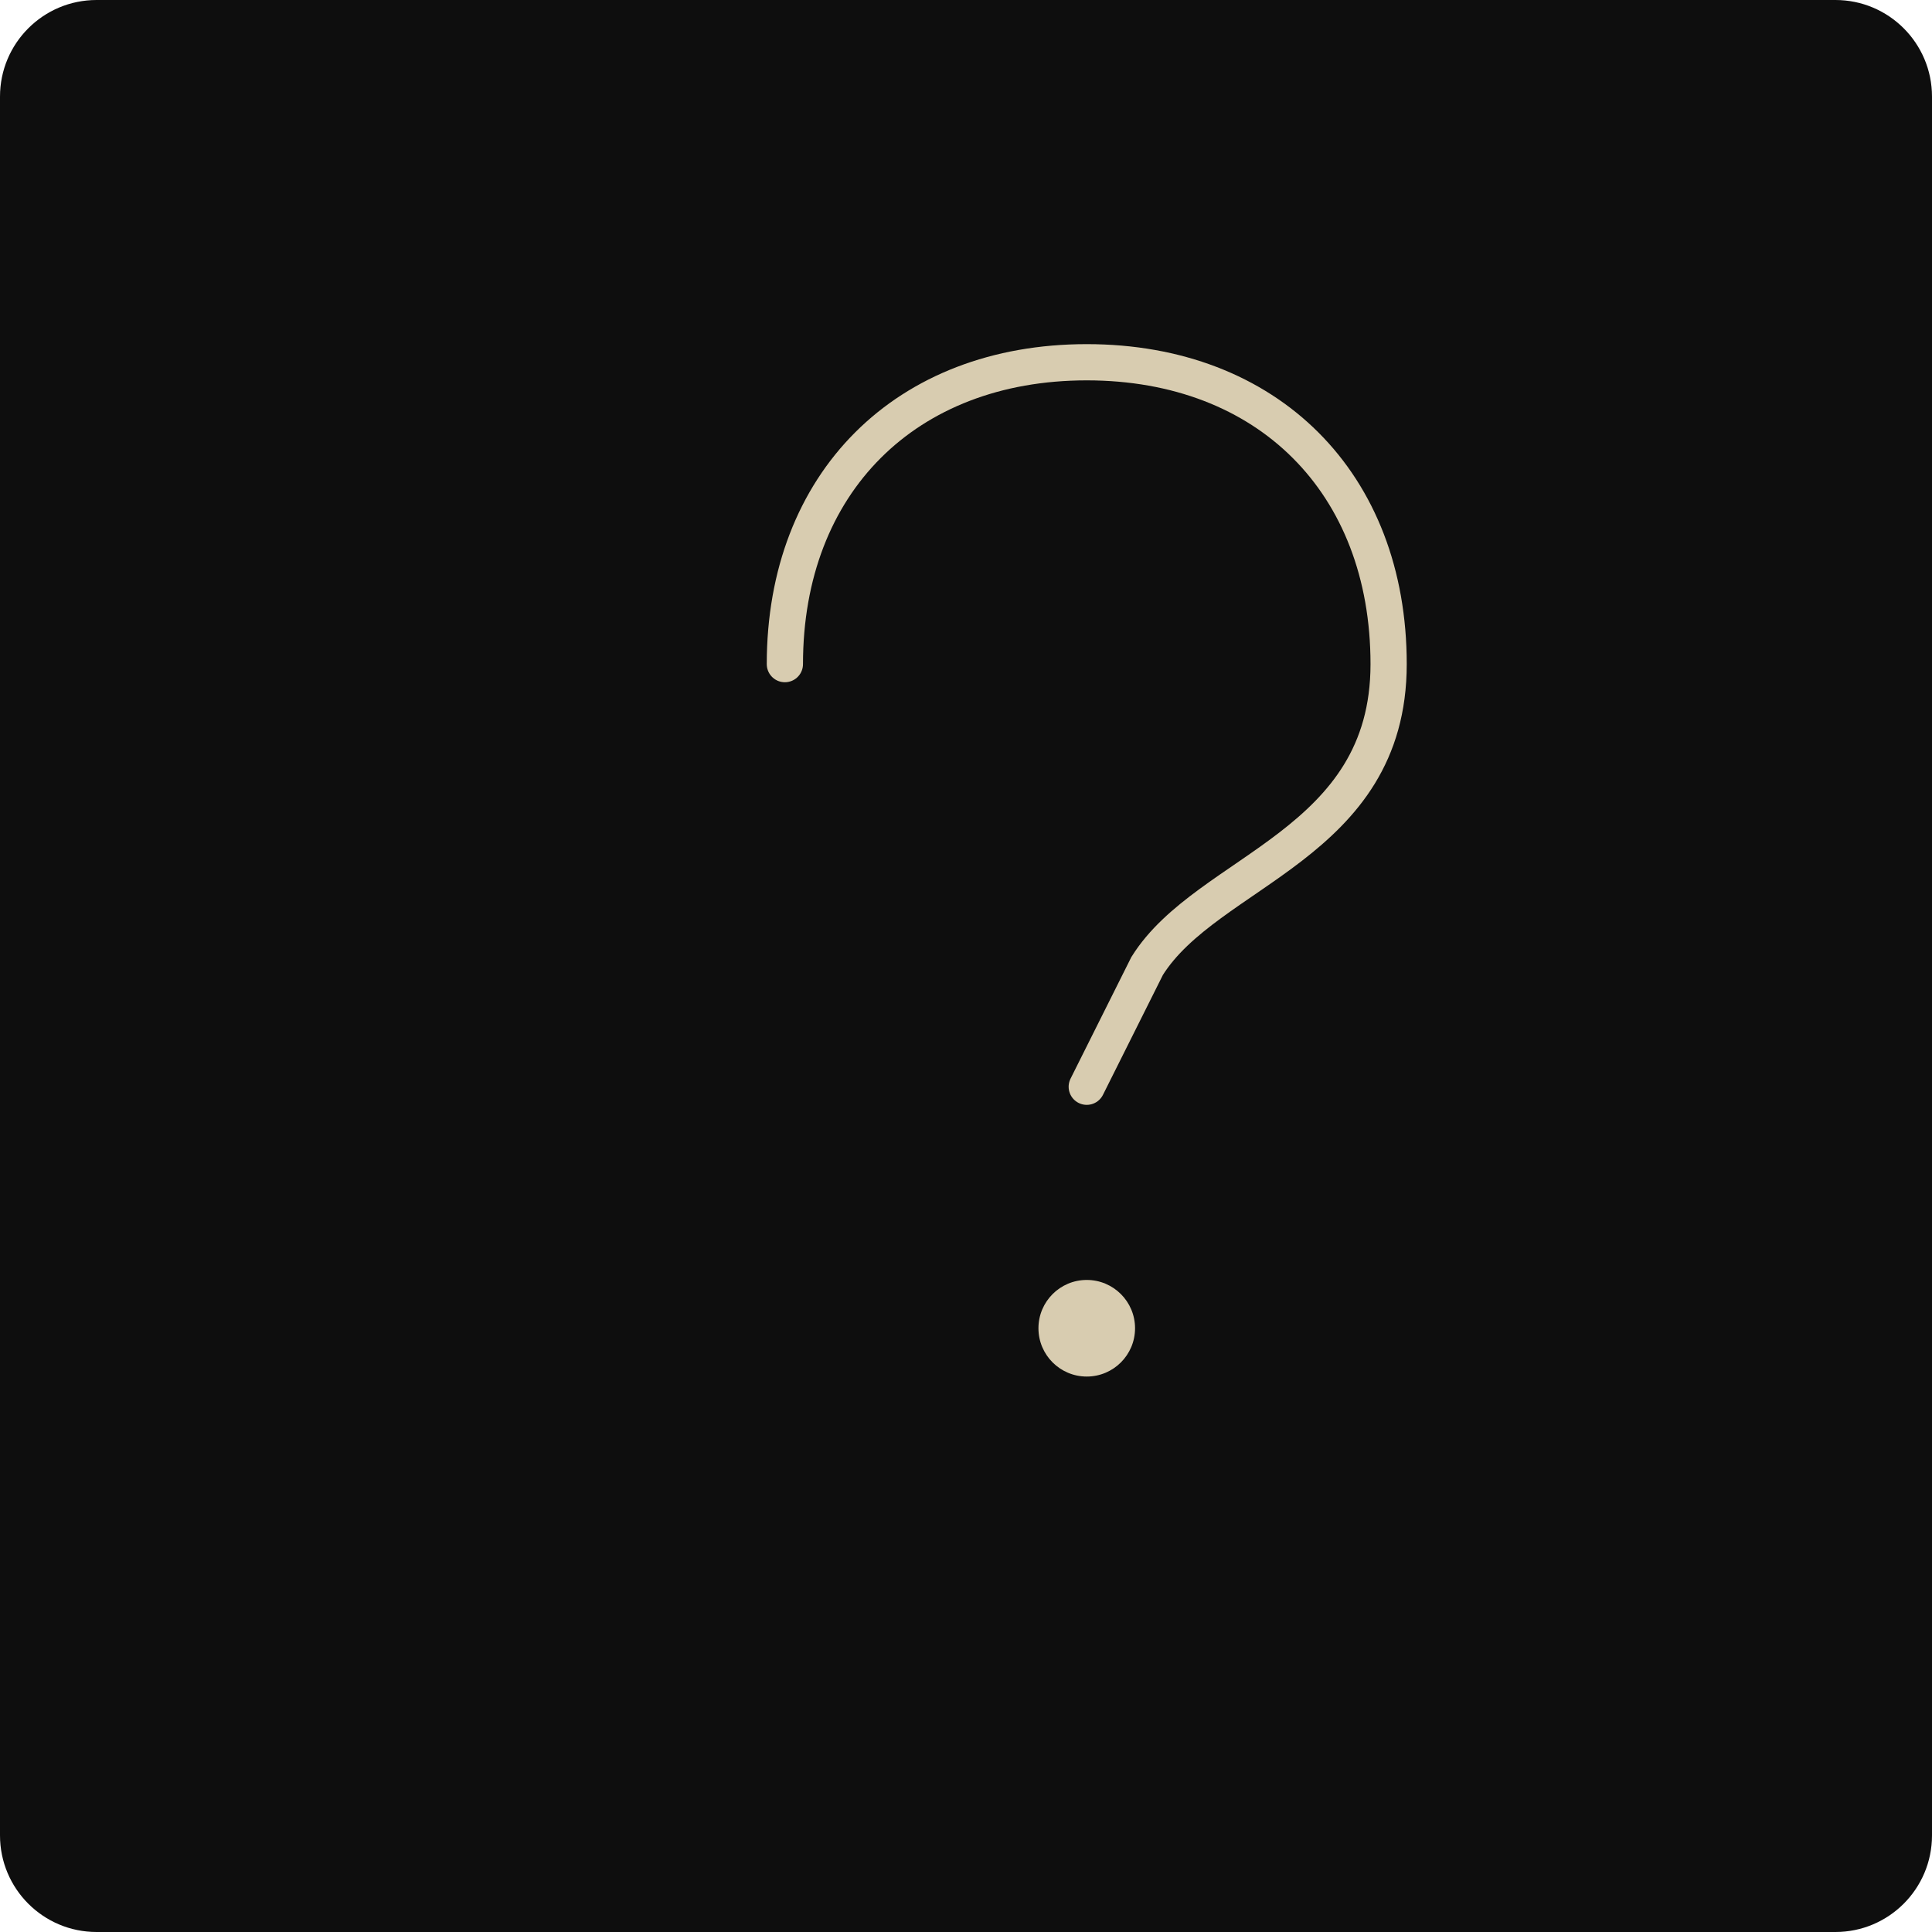
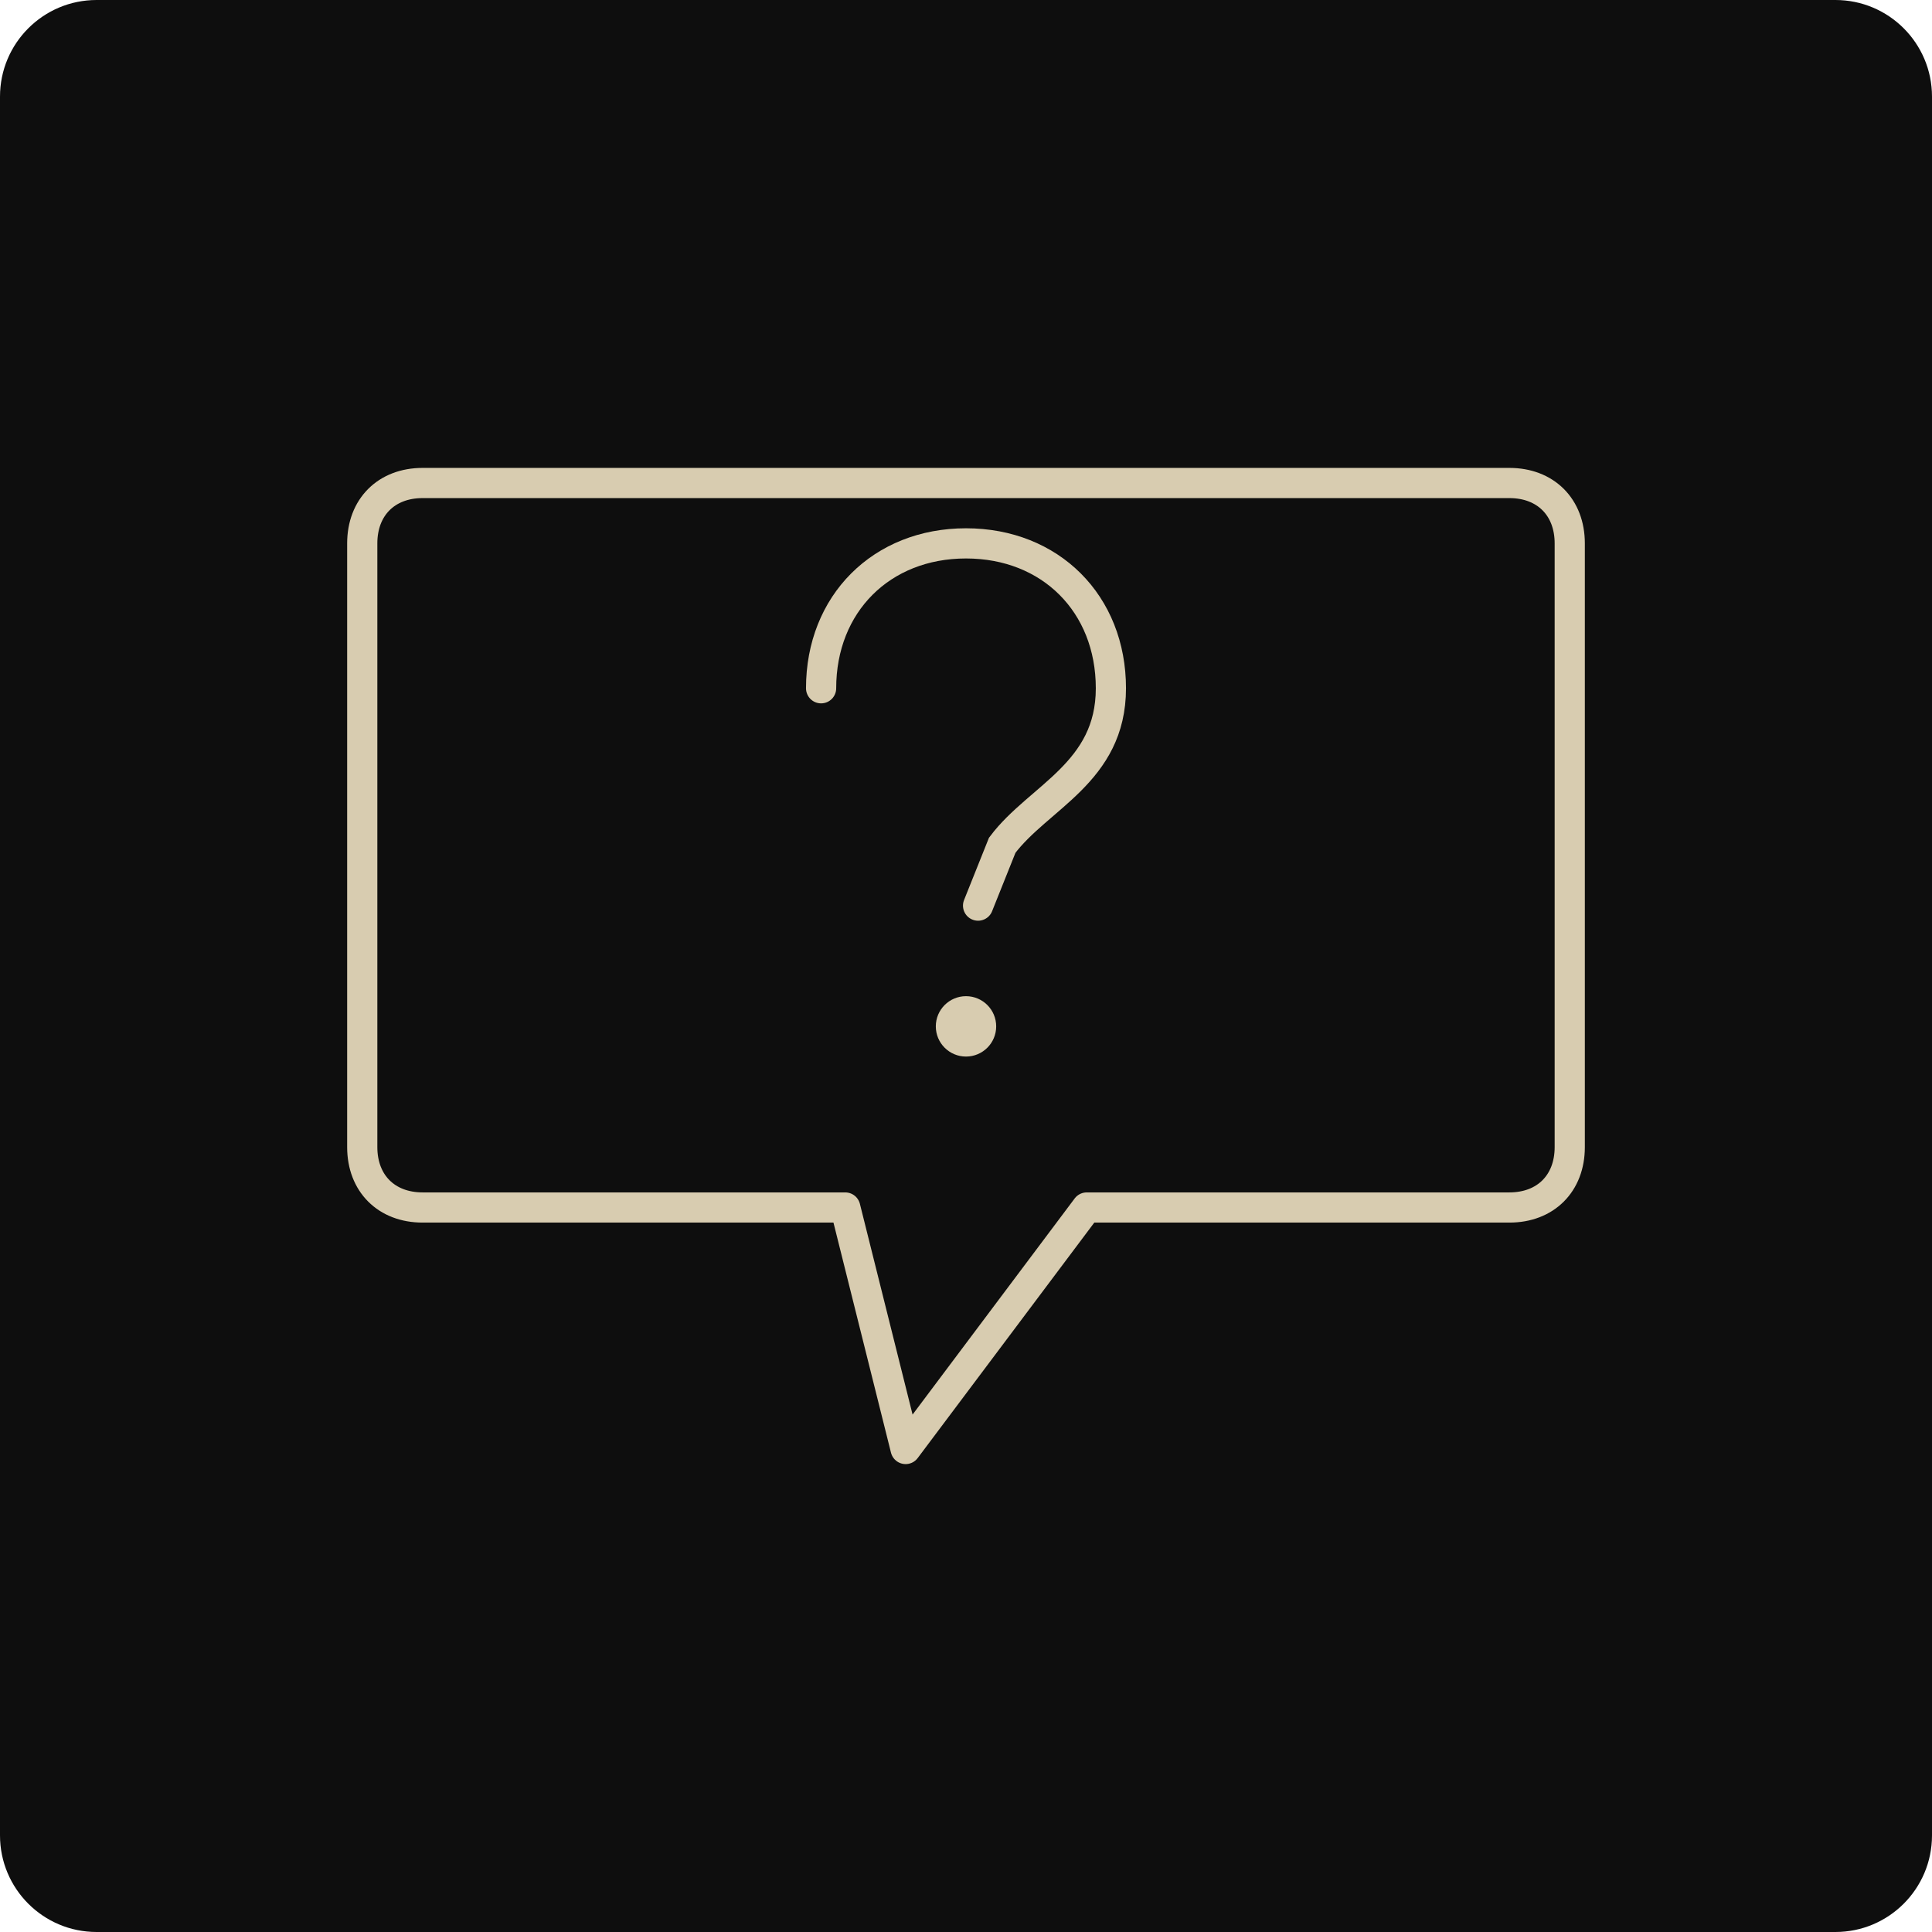
<svg xmlns="http://www.w3.org/2000/svg" viewBox="0 0 160 160" width="160" height="160">
  <rect width="160" height="160" rx="8" fill="#0e0e0e" />
-   <path d="M65 55 C65 40 75 30 90 30 C105 30 115 40 115 55 C115 70 100 72 95 80 L90 90" fill="none" stroke="#d8ccb0" stroke-width="3" stroke-linecap="round" />
-   <circle cx="90" cy="110" r="4" fill="#d8ccb0" />
+   <path d="M35 40 L125 40 C128 40 130 42 130 45 L130 95 C130 98 128 100 125 100 L90 100 L75 120 L70 100 L35 100 C32 100 30 98 30 95 L30 45 C30 42 32 40 35 40 Z" fill="none" stroke="#d8ccb0" stroke-width="2.5" stroke-linejoin="round" />
+   <path d="M68 57 C68 50 73 45 80 45 C87 45 92 50 92 57 C92 64 86 66 83 70 L81 75" fill="none" stroke="#d8ccb0" stroke-width="2.5" stroke-linecap="round" />
+   <circle cx="80" cy="85" r="2.5" fill="#d8ccb0" />
</svg>
